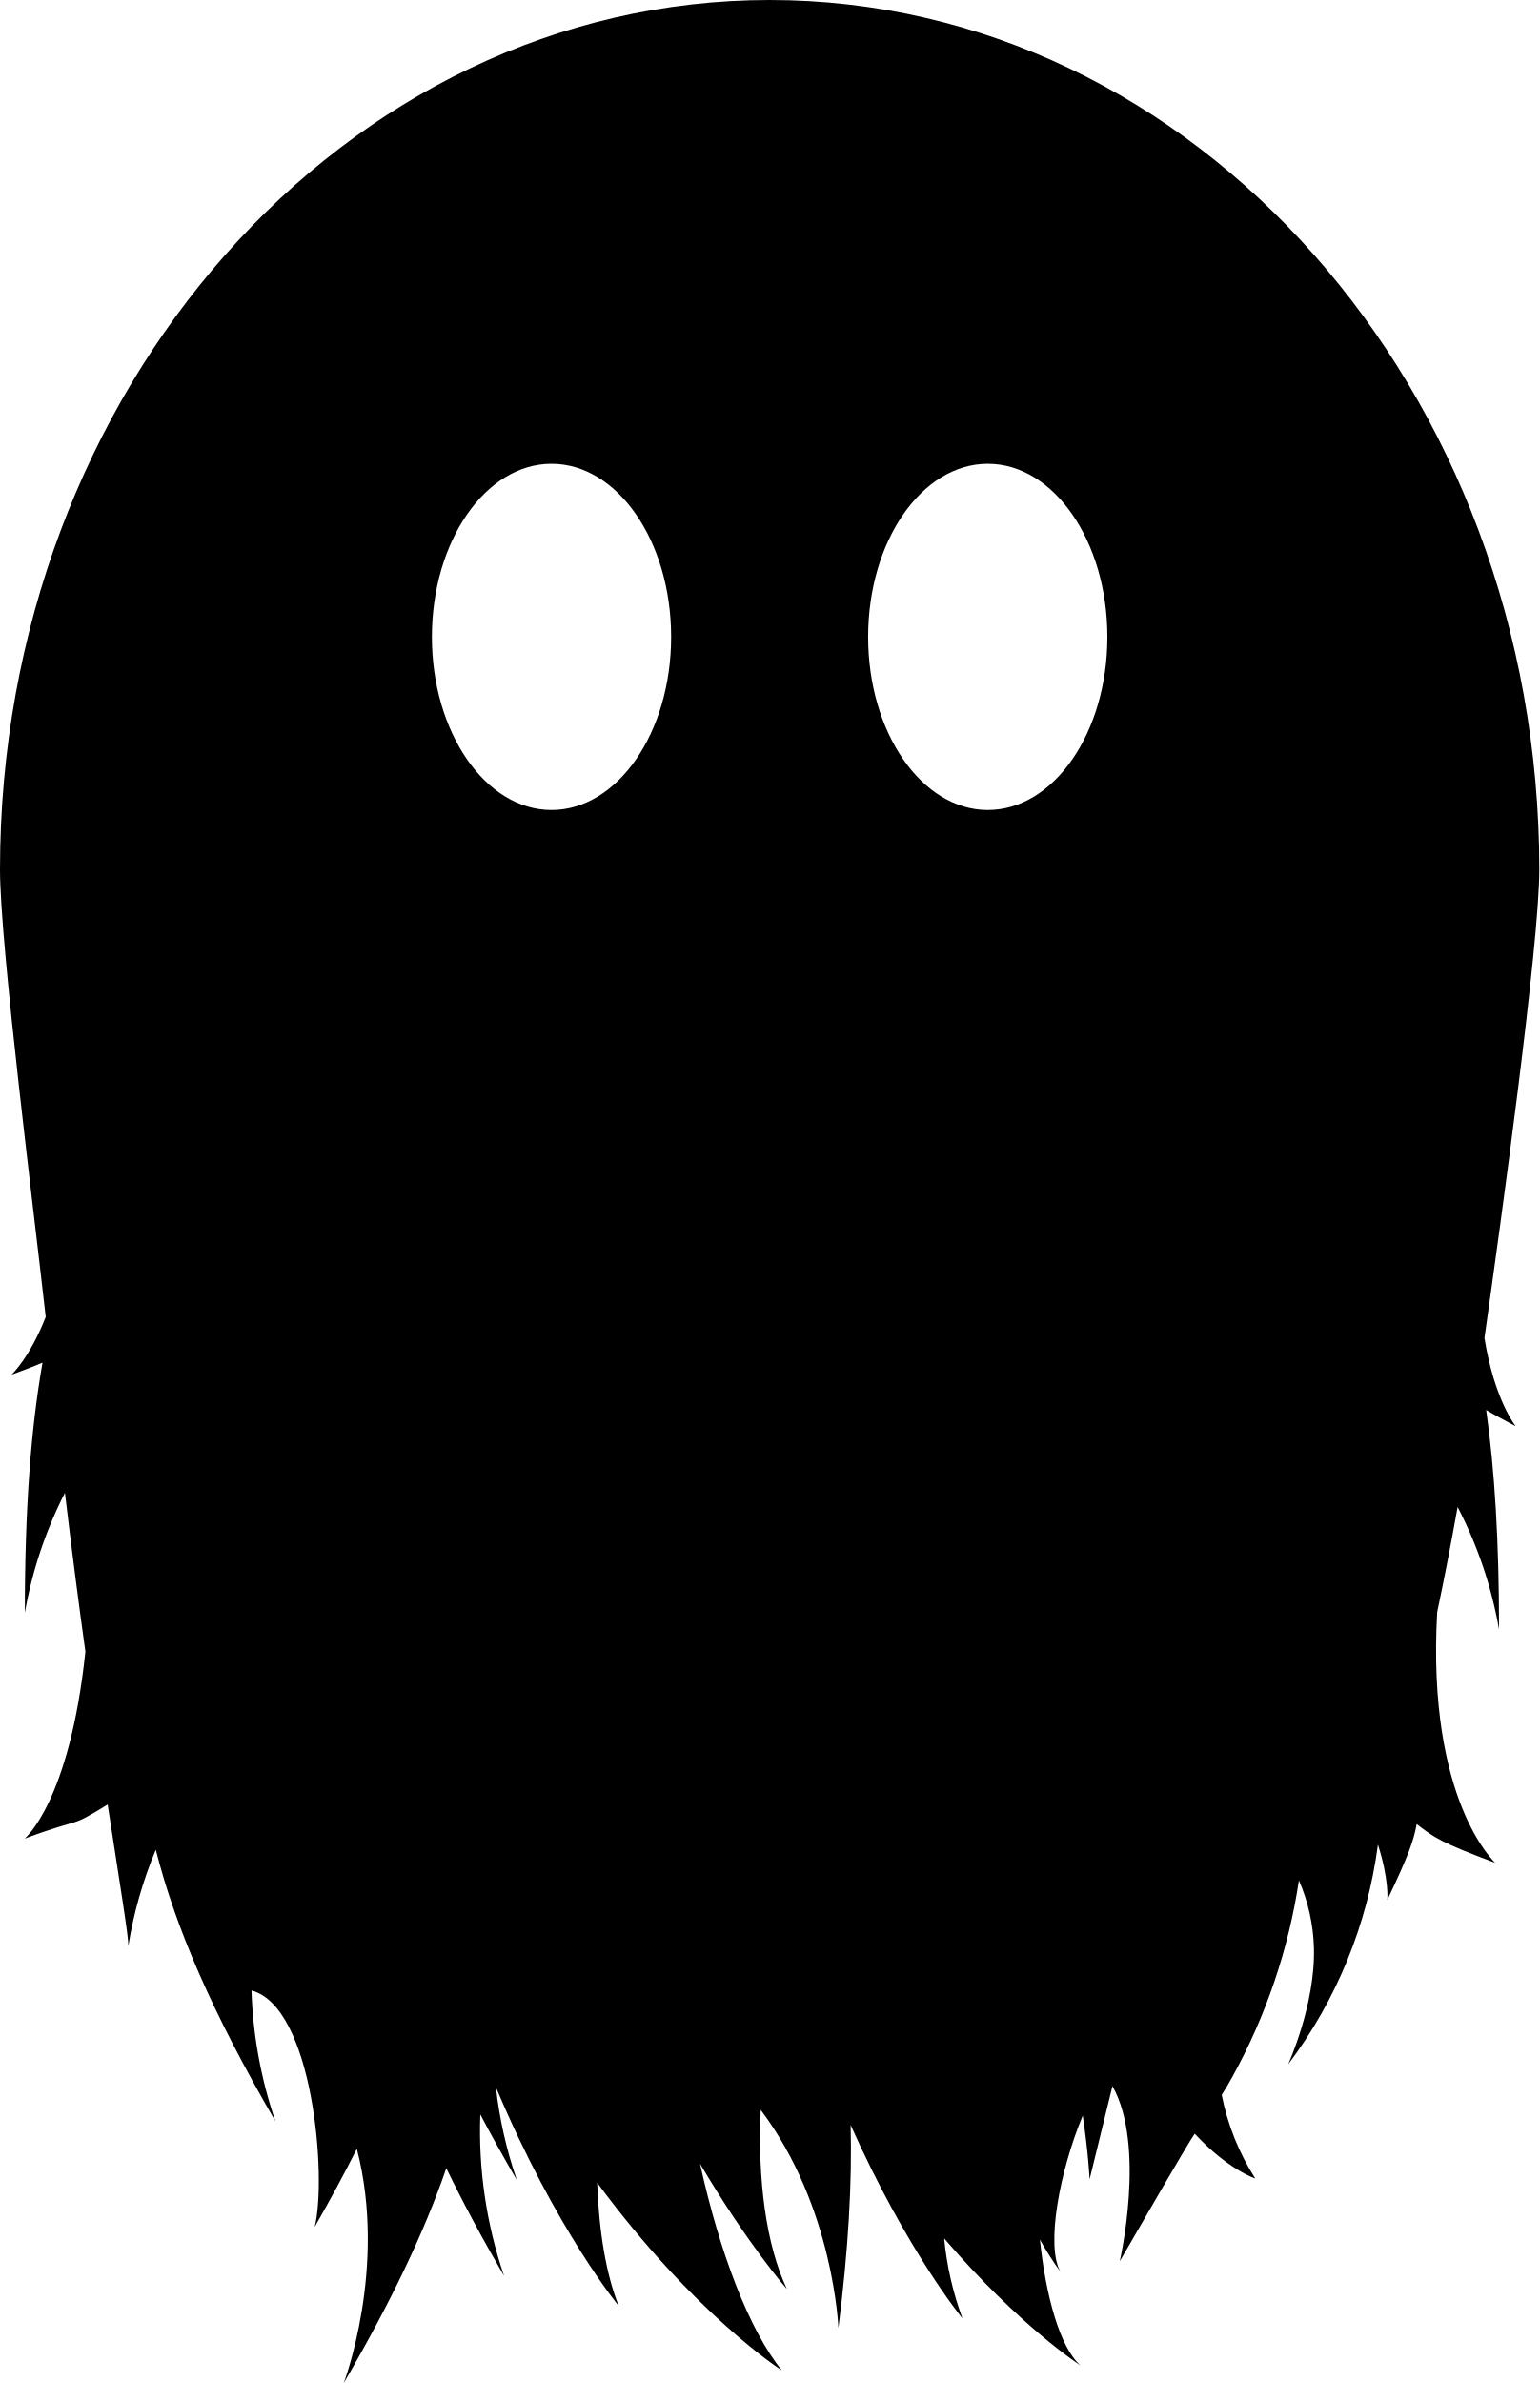
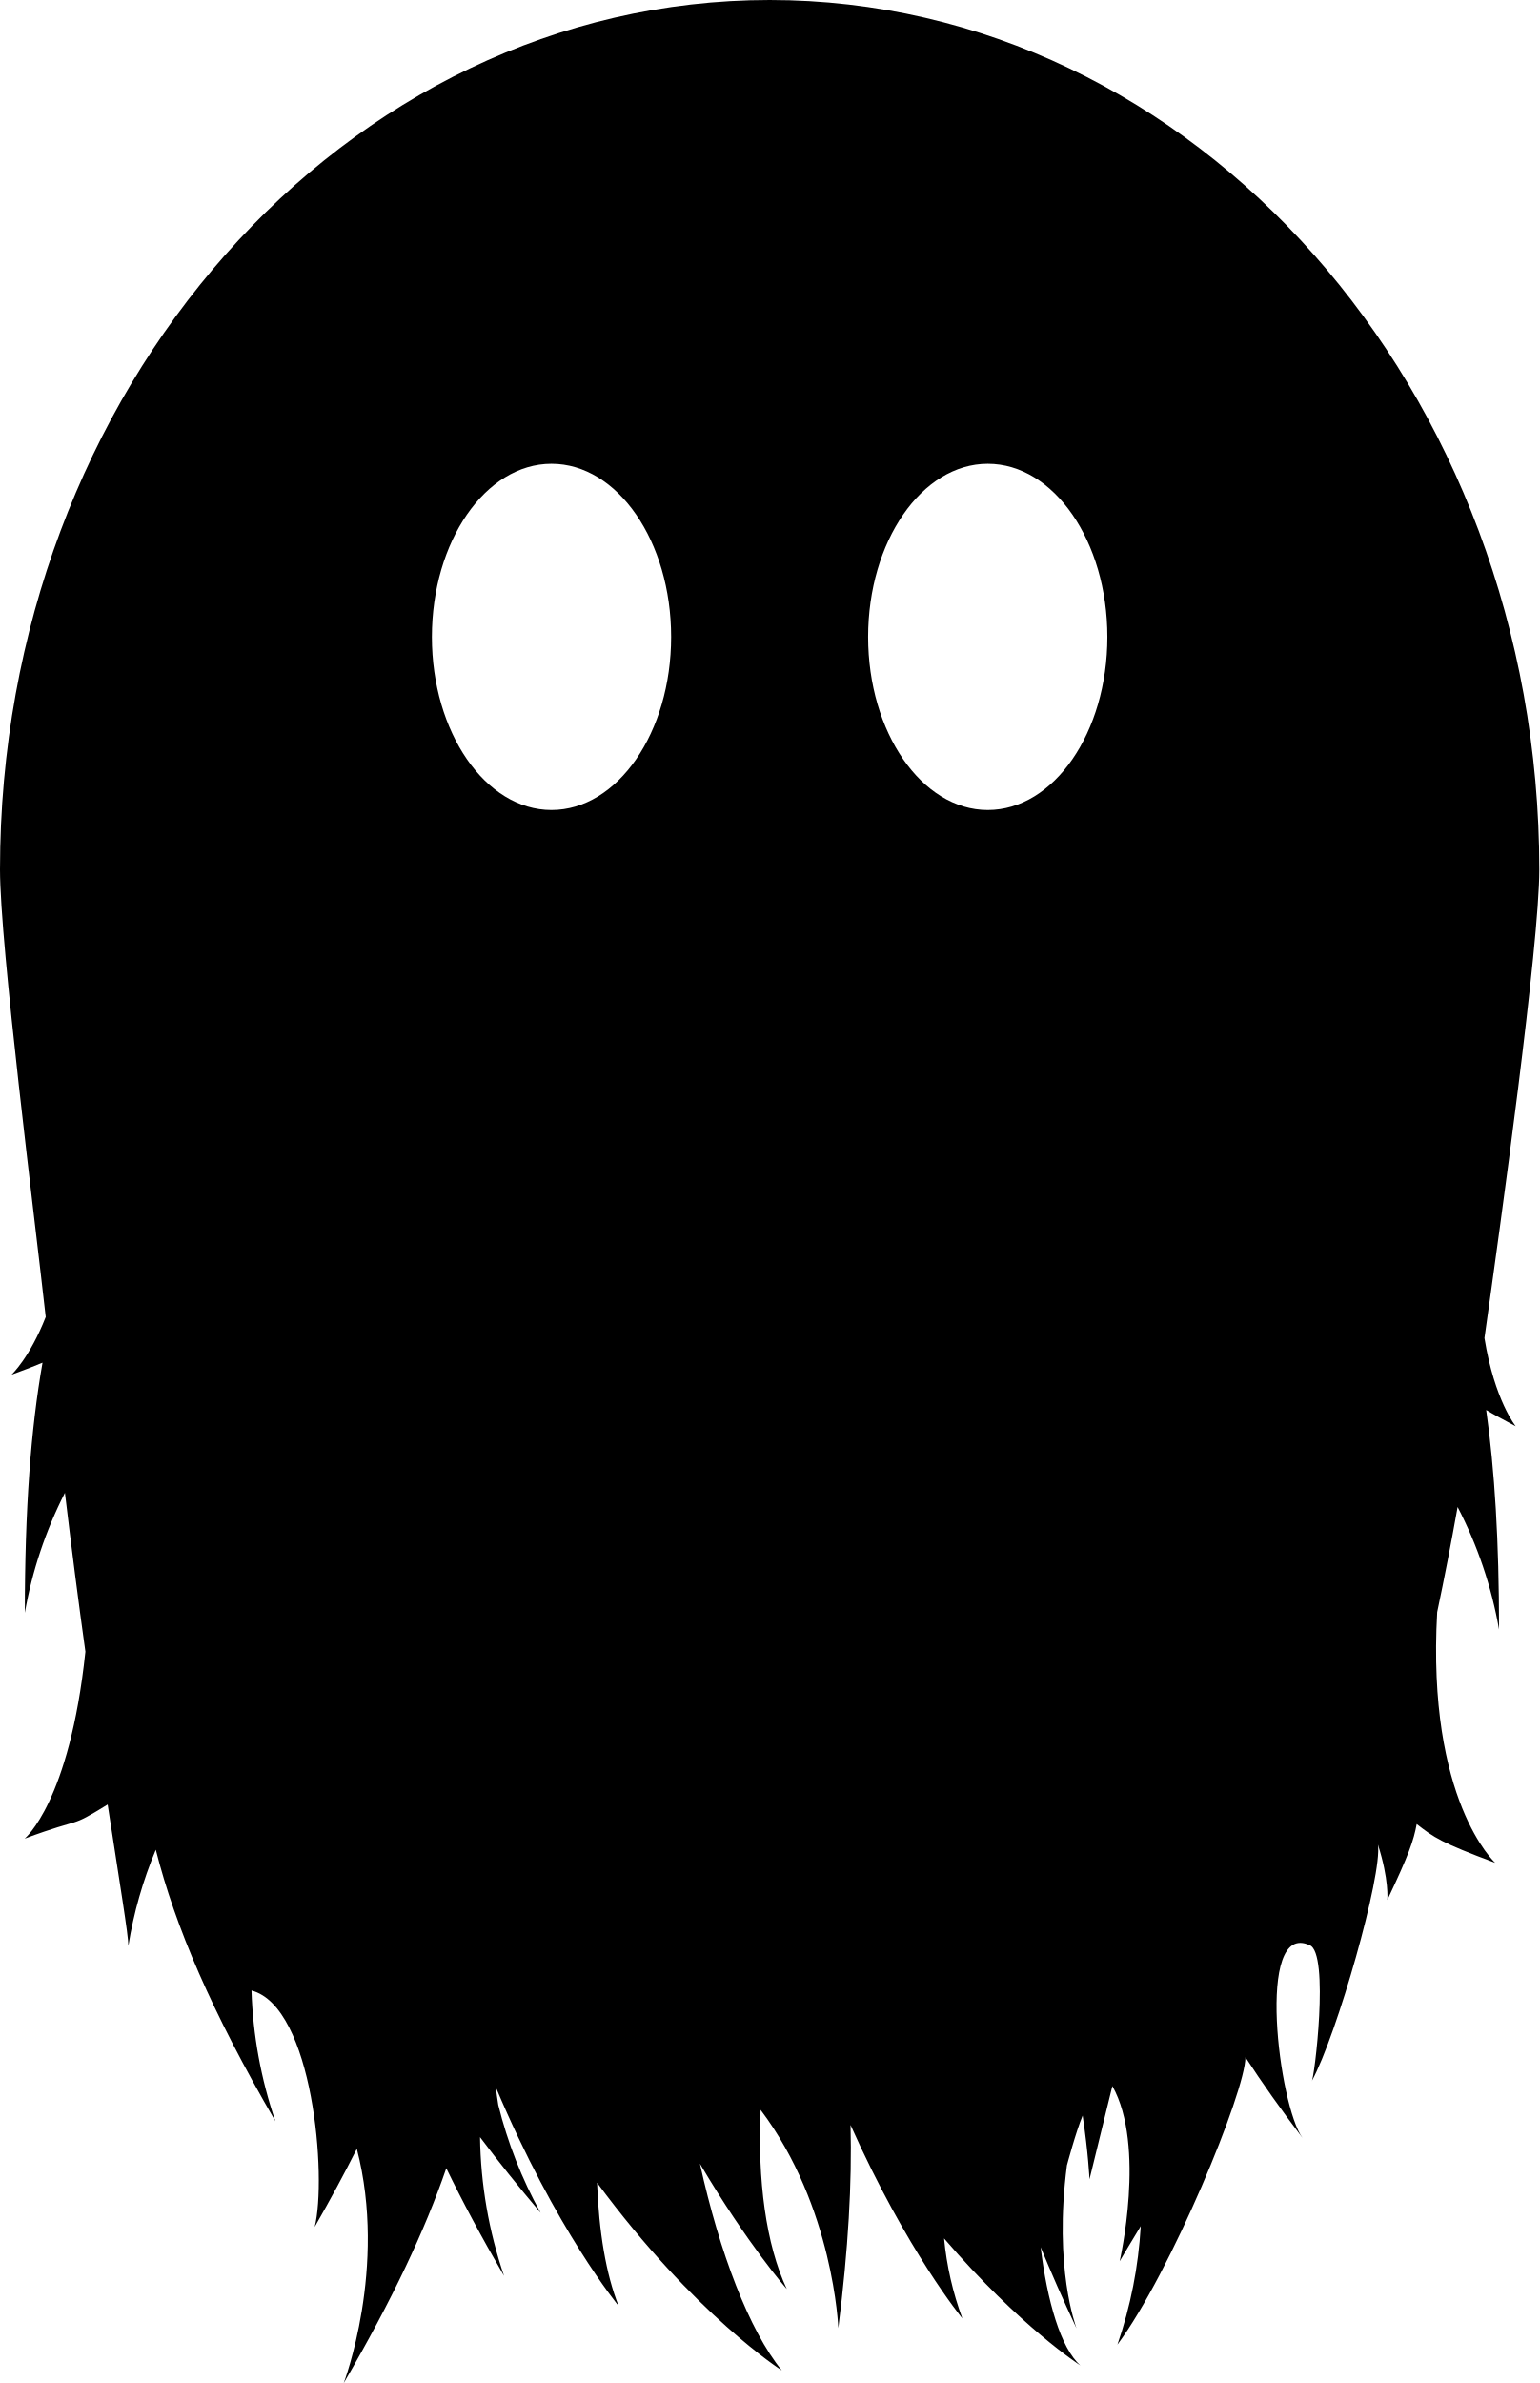
<svg xmlns="http://www.w3.org/2000/svg" id="Layer_1" data-name="Layer 1" viewBox="0 0 336.69 521.12">
-   <path d="M577.3,329.69c3.58-25.24,12-85.9,12-102.46,0-105-75.37-190.15-168.35-190.15S252.6,122.21,252.6,227.23c0,16.61,7.65,76.6,10,97.85-3.54,9-7.48,12.62-7.48,12.62,2.77-1,5-1.88,6.78-2.62-2.55,14.46-3.87,32-3.87,54.69a93,93,0,0,1,8.77-26.24c1.49,12.49,3,24.14,4.48,34.74C267.81,431.19,258,439.15,258,439.15c13.31-4.94,9.3-2,18.15-7.45,2.69,17.54,4.54,28.62,4.53,30.89a92,92,0,0,1,6-21c4.27,16.84,12.2,35.39,26.16,59.37a97.75,97.75,0,0,1-5.23-28.59c13.48,3.53,16.53,41,13.82,51.7q5.16-9,9.22-17.08c6.75,26-2.87,51.24-2.87,51.24,10.62-18.25,17.75-33.36,22.44-47,3.53,7.28,7.7,15.07,12.63,23.54a98.18,98.18,0,0,1-5.19-35.3c2.42,4.58,5.06,9.34,8,14.36a93.74,93.74,0,0,1-4.59-20.32c13.14,31.2,26.86,47.83,26.86,47.83-2.77-6.93-4.31-16.26-4.71-26.94,21.42,29,40.41,41.05,40.41,41.05-7.13-8.72-13.61-25.71-17.91-45.21,10.45,17.67,19,27.42,19,27.42-4.58-9.79-6.41-23.83-5.73-39.19,16,21.21,17,47.72,17,47.72,2.2-17.38,3-31.81,2.67-44.42,12.36,27.63,24.46,42.3,24.46,42.3a68.94,68.94,0,0,1-4-17.49c16.72,19.42,29.82,27.78,29.82,27.78-4.49-3.89-7.6-15.2-8.88-27.52a71,71,0,0,0,4.46,7c-3.19-5.74-.14-22,4.91-34.11,1.23,8.09,1.5,13.93,1.5,13.93,1.28-5.15,3.14-12.78,5-20.39,7.4,13.12,1.6,38.31,1.6,38.31,4.66-8,15-26,16.4-27.89,7.27,7.85,13.24,9.79,13.24,9.79a52.89,52.89,0,0,1-7.34-18.28c.84-1.34,1.64-2.66,2.36-4a128.49,128.49,0,0,0,14.53-42.91A39.7,39.7,0,0,1,540,463c.35,12.47-5.64,25.52-5.64,25.52A101.73,101.73,0,0,0,554,440.46c2.46,7.61,2.06,12.1,2.06,12.1,4.75-10,5.76-13,6.42-16.59,3.75,2.93,5.33,4.07,17.17,8.47,0,0-15-13.57-12.69-54.81q2.36-11.16,4.47-23a92.74,92.74,0,0,1,9.06,26.79c0-19.32-.95-34.89-2.81-48,1.67,1,3.76,2.13,6.45,3.56C584.17,349,579.51,343.36,577.3,329.69ZM373.23,214.21c-14.45,0-26.16-17-26.16-37.85s11.71-37.86,26.16-37.86,26.17,16.95,26.17,37.86S387.68,214.21,373.23,214.21Zm69.26-37.85c0-20.91,11.72-37.86,26.17-37.86s26.16,16.95,26.16,37.86-11.71,37.85-26.16,37.85S442.49,197.26,442.49,176.36Z" transform="translate(-252.6 -37.08)" />
+   <path d="M577.3,329.69c3.58-25.24,12-85.9,12-102.46,0-105-75.37-190.15-168.35-190.15S252.6,122.21,252.6,227.23c0,16.61,7.65,76.6,10,97.85-3.54,9-7.48,12.62-7.48,12.62,2.77-1,5-1.88,6.78-2.62-2.55,14.46-3.87,32-3.87,54.69a93,93,0,0,1,8.77-26.24c1.49,12.49,3,24.14,4.48,34.74C267.81,431.19,258,439.15,258,439.15c13.31-4.94,9.3-2,18.15-7.45,2.69,17.54,4.54,28.62,4.53,30.89a92,92,0,0,1,6-21c4.27,16.84,12.2,35.39,26.16,59.37a97.75,97.75,0,0,1-5.23-28.59c13.48,3.53,16.53,41,13.82,51.7q5.16-9,9.22-17.08c6.75,26-2.87,51.24-2.87,51.24,10.62-18.25,17.75-33.36,22.44-47,3.53,7.28,7.7,15.07,12.63,23.54a98,98,0,0,1-5.25-30.34c3.94,5.24,8.32,10.72,13.24,16.54a96.49,96.49,0,0,1-9.25-23.58c-.2-1.25-.38-2.54-.54-3.88,13.14,31.2,26.86,47.83,26.86,47.83-2.77-6.93-4.31-16.26-4.71-26.94,21.42,29,40.41,41.05,40.41,41.05-7.13-8.72-13.61-25.71-17.91-45.21,10.45,17.67,19,27.42,19,27.42-4.58-9.79-6.41-23.83-5.73-39.19,16,21.21,17,47.72,17,47.72,2.2-17.38,3-31.81,2.67-44.42,12.36,27.63,24.46,42.3,24.46,42.3a68.94,68.94,0,0,1-4-17.49c16.72,19.42,29.82,27.78,29.82,27.78-4.29-3.72-7.31-14.21-8.69-25.87,2.29,5.59,4.88,11.47,7.83,17.74-.14-.51-5-13.15-2.09-35.62,0,0,1.95-7.33,3.44-10.89,1.23,8.09,1.5,13.93,1.5,13.93,1.28-5.15,3.14-12.78,5-20.39,7.4,13.12,1.6,38.31,1.6,38.31,1-1.7,2.63-4.43,4.61-7.68a96.62,96.62,0,0,1-5.1,25.92c11.67-15.72,28-55.35,28-62.85,3.58,5.51,7.71,11.35,12.49,17.65-5.16-6.9-10.33-47.58,1.54-42.16,4.44,1.65,1,29.67.45,29.79C545.05,482.09,555,447,554,440.46c2.46,7.61,2.06,12.1,2.06,12.1,4.75-10,5.76-13,6.42-16.59,3.75,2.93,5.33,4.07,17.17,8.47,0,0-15-13.57-12.69-54.81q2.36-11.16,4.47-23a92.74,92.74,0,0,1,9.06,26.79c0-19.32-.95-34.89-2.81-48,1.67,1,3.76,2.13,6.45,3.56C584.17,349,579.51,343.36,577.3,329.69ZM373.23,214.21c-14.45,0-26.16-17-26.16-37.85s11.71-37.86,26.16-37.86,26.17,16.95,26.17,37.86S387.68,214.21,373.23,214.21Zm95.43,0c-14.45,0-26.17-17-26.17-37.85s11.72-37.86,26.17-37.86,26.16,16.95,26.16,37.86S483.11,214.21,468.66,214.21Z" transform="translate(-252.6 -37.08)" />
</svg>
